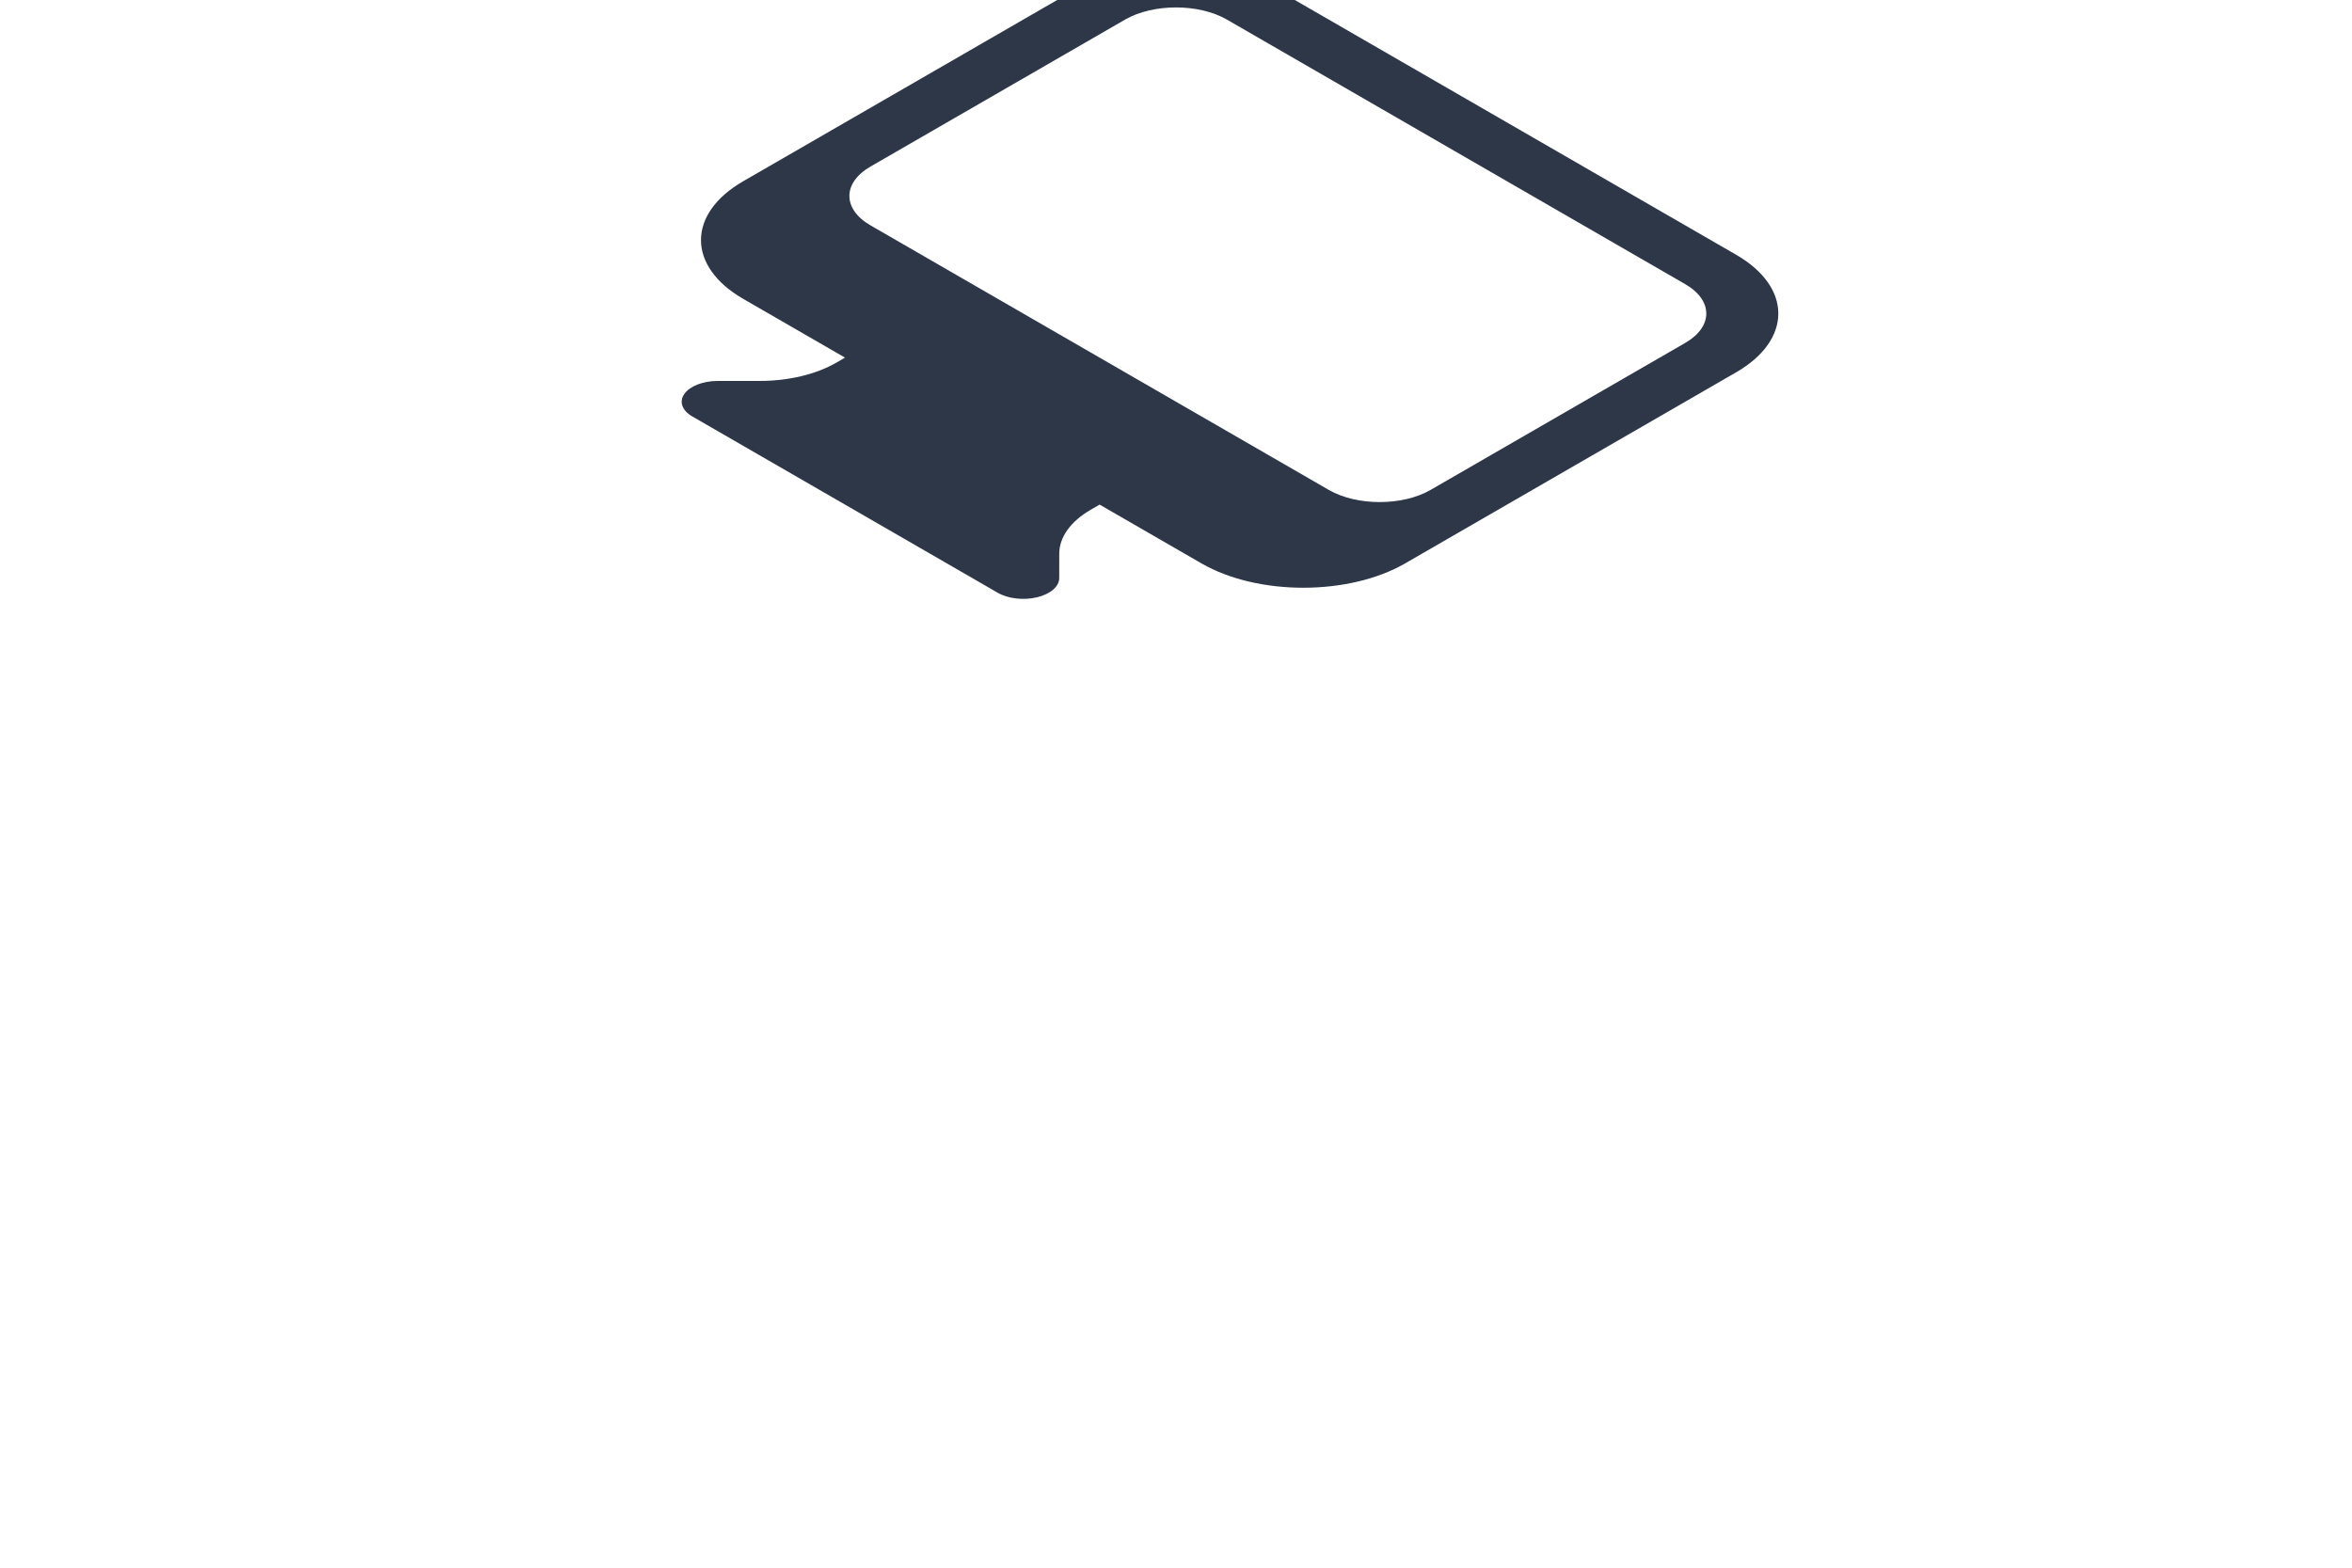
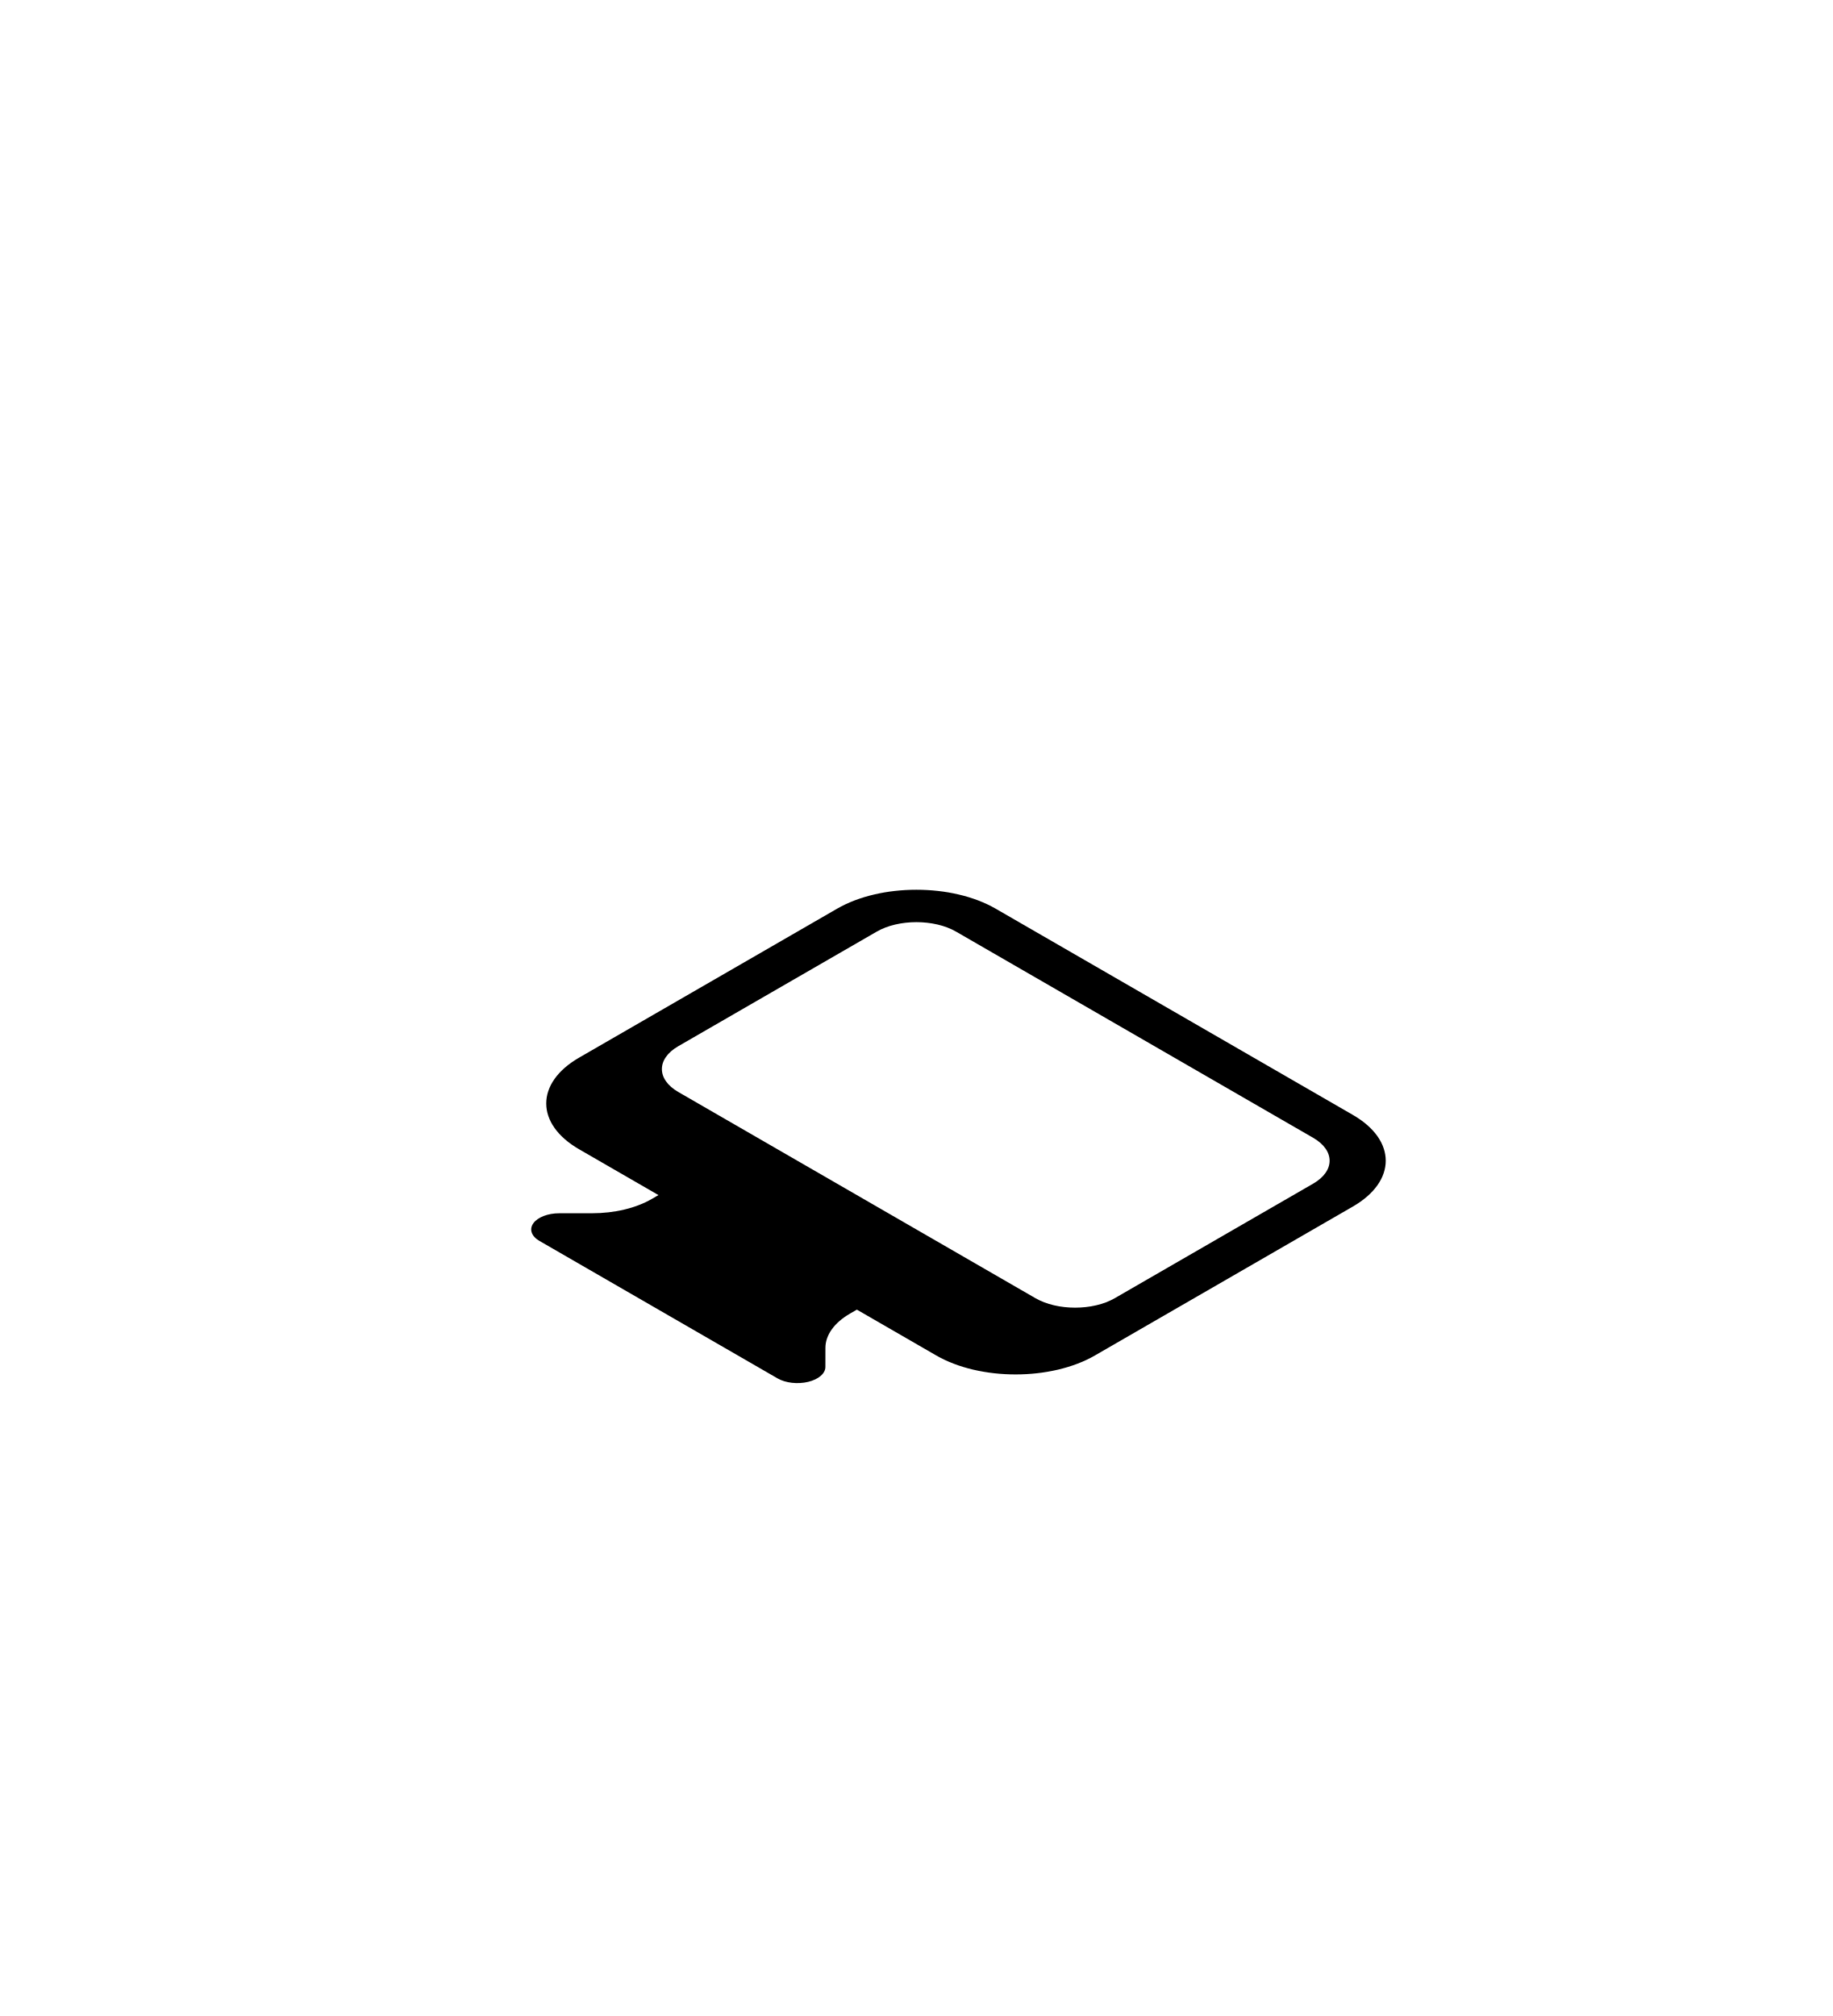
- <svg xmlns="http://www.w3.org/2000/svg" viewBox="0 0 60 40">
-   <g transform="matrix(0.866, 0.5, -0.866, 0.5, 30, 8)">
+ <svg xmlns="http://www.w3.org/2000/svg" viewBox="0 0 60 66">
+   <g transform="matrix(0.866, 0.5, -0.866, 0.5, 30, 38)">
    <g transform="translate(-12,-12) scale(1)">
-       <path fill-rule="evenodd" clip-rule="evenodd" d="M2.25 5.25C2.25 3.593 3.593 2.25 5.25 2.25H18.75C20.407 2.25 21.75 3.593 21.75 5.25V15C21.75 16.657 20.407 18 18.75 18H15.75V18.257C15.75 18.854 15.987 19.426 16.409 19.848L17.03 20.47C17.245 20.684 17.309 21.007 17.193 21.287C17.077 21.567 16.803 21.75 16.5 21.75H7.5C7.197 21.75 6.923 21.567 6.807 21.287C6.691 21.007 6.755 20.684 6.97 20.47L7.591 19.848C8.013 19.426 8.25 18.854 8.25 18.257V18H5.25C3.593 18 2.25 16.657 2.25 15V5.25ZM3.75 5.25V12.75C3.75 13.578 4.422 14.25 5.25 14.25H18.75C19.578 14.25 20.25 13.578 20.25 12.75V5.25C20.25 4.422 19.578 3.75 18.75 3.75H5.25C4.422 3.75 3.75 4.422 3.75 5.25Z" fill="#2D3748" />
+       <path fill-rule="evenodd" clip-rule="evenodd" d="M2.25 5.25C2.25 3.593 3.593 2.25 5.25 2.25H18.75C20.407 2.25 21.75 3.593 21.75 5.25V15C21.75 16.657 20.407 18 18.75 18H15.75V18.257C15.75 18.854 15.987 19.426 16.409 19.848L17.03 20.47C17.245 20.684 17.309 21.007 17.193 21.287C17.077 21.567 16.803 21.75 16.5 21.75H7.5C7.197 21.75 6.923 21.567 6.807 21.287C6.691 21.007 6.755 20.684 6.97 20.47L7.591 19.848C8.013 19.426 8.25 18.854 8.25 18.257V18H5.25C3.593 18 2.25 16.657 2.25 15V5.25ZM3.75 5.25V12.75C3.75 13.578 4.422 14.25 5.25 14.25H18.75C19.578 14.25 20.25 13.578 20.25 12.75V5.25C20.25 4.422 19.578 3.75 18.75 3.75H5.25C4.422 3.75 3.75 4.422 3.75 5.25Z" fill="#DECAL0" />
    </g>
  </g>
</svg>
